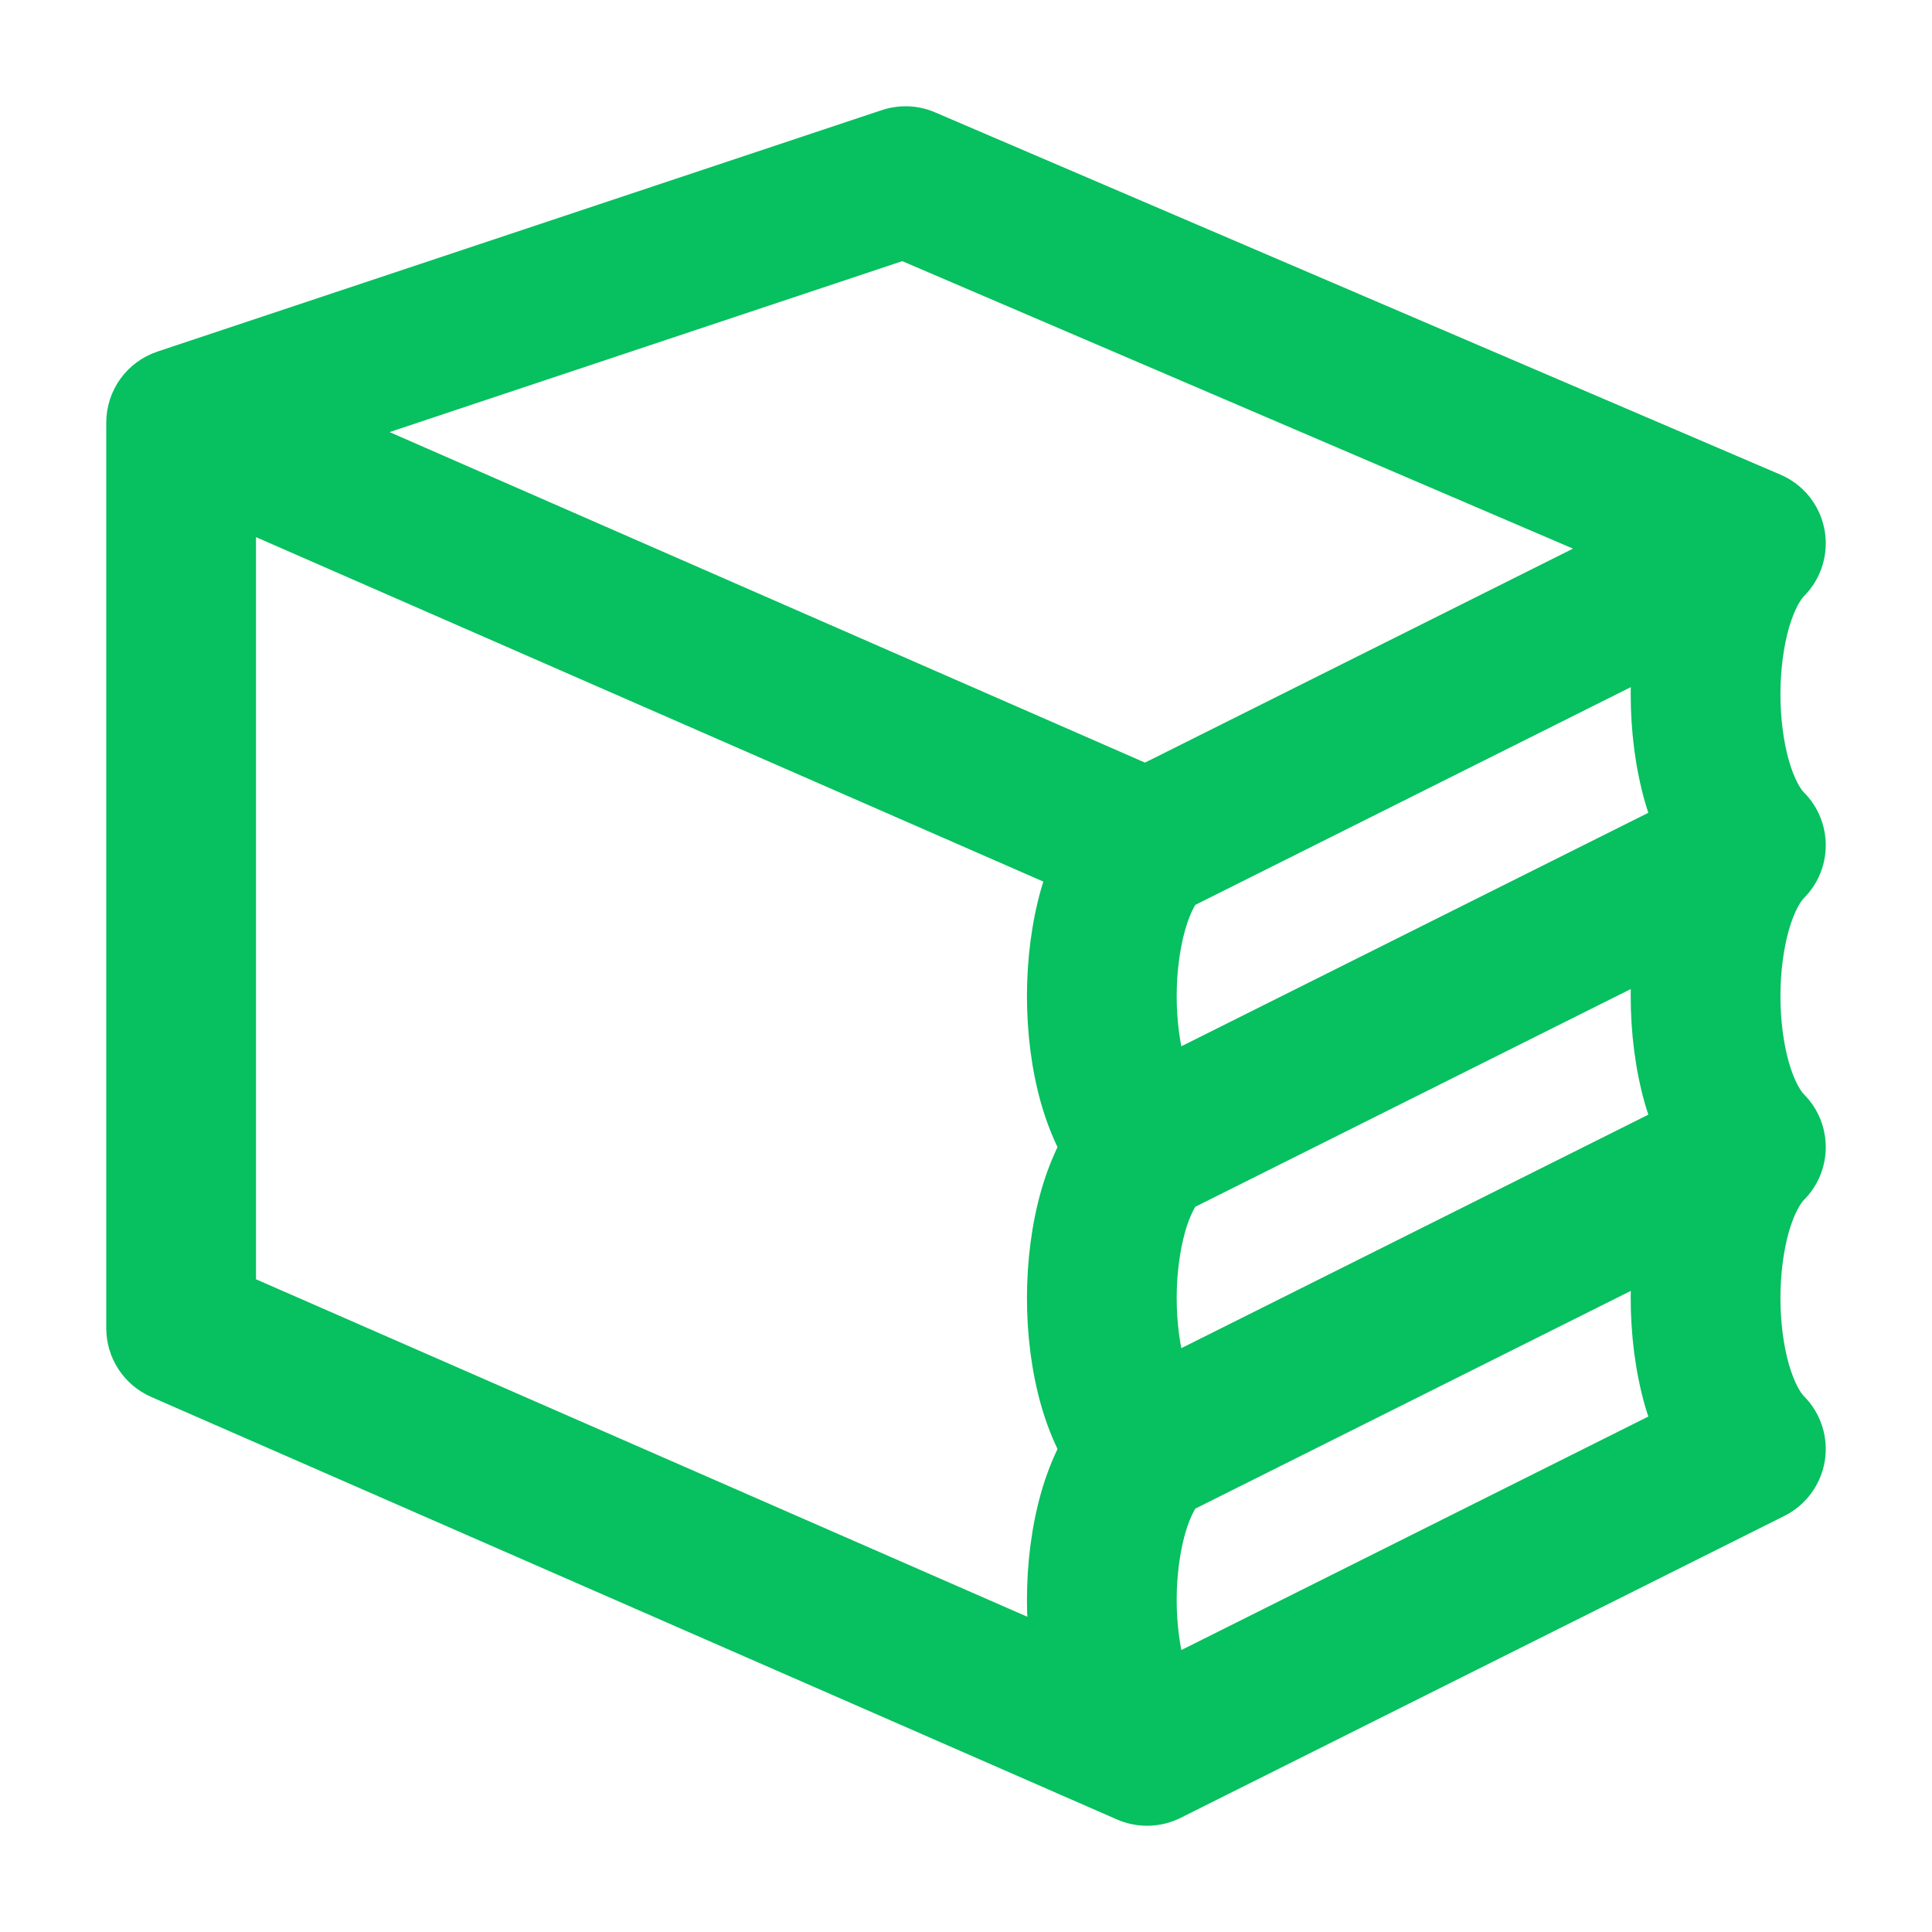
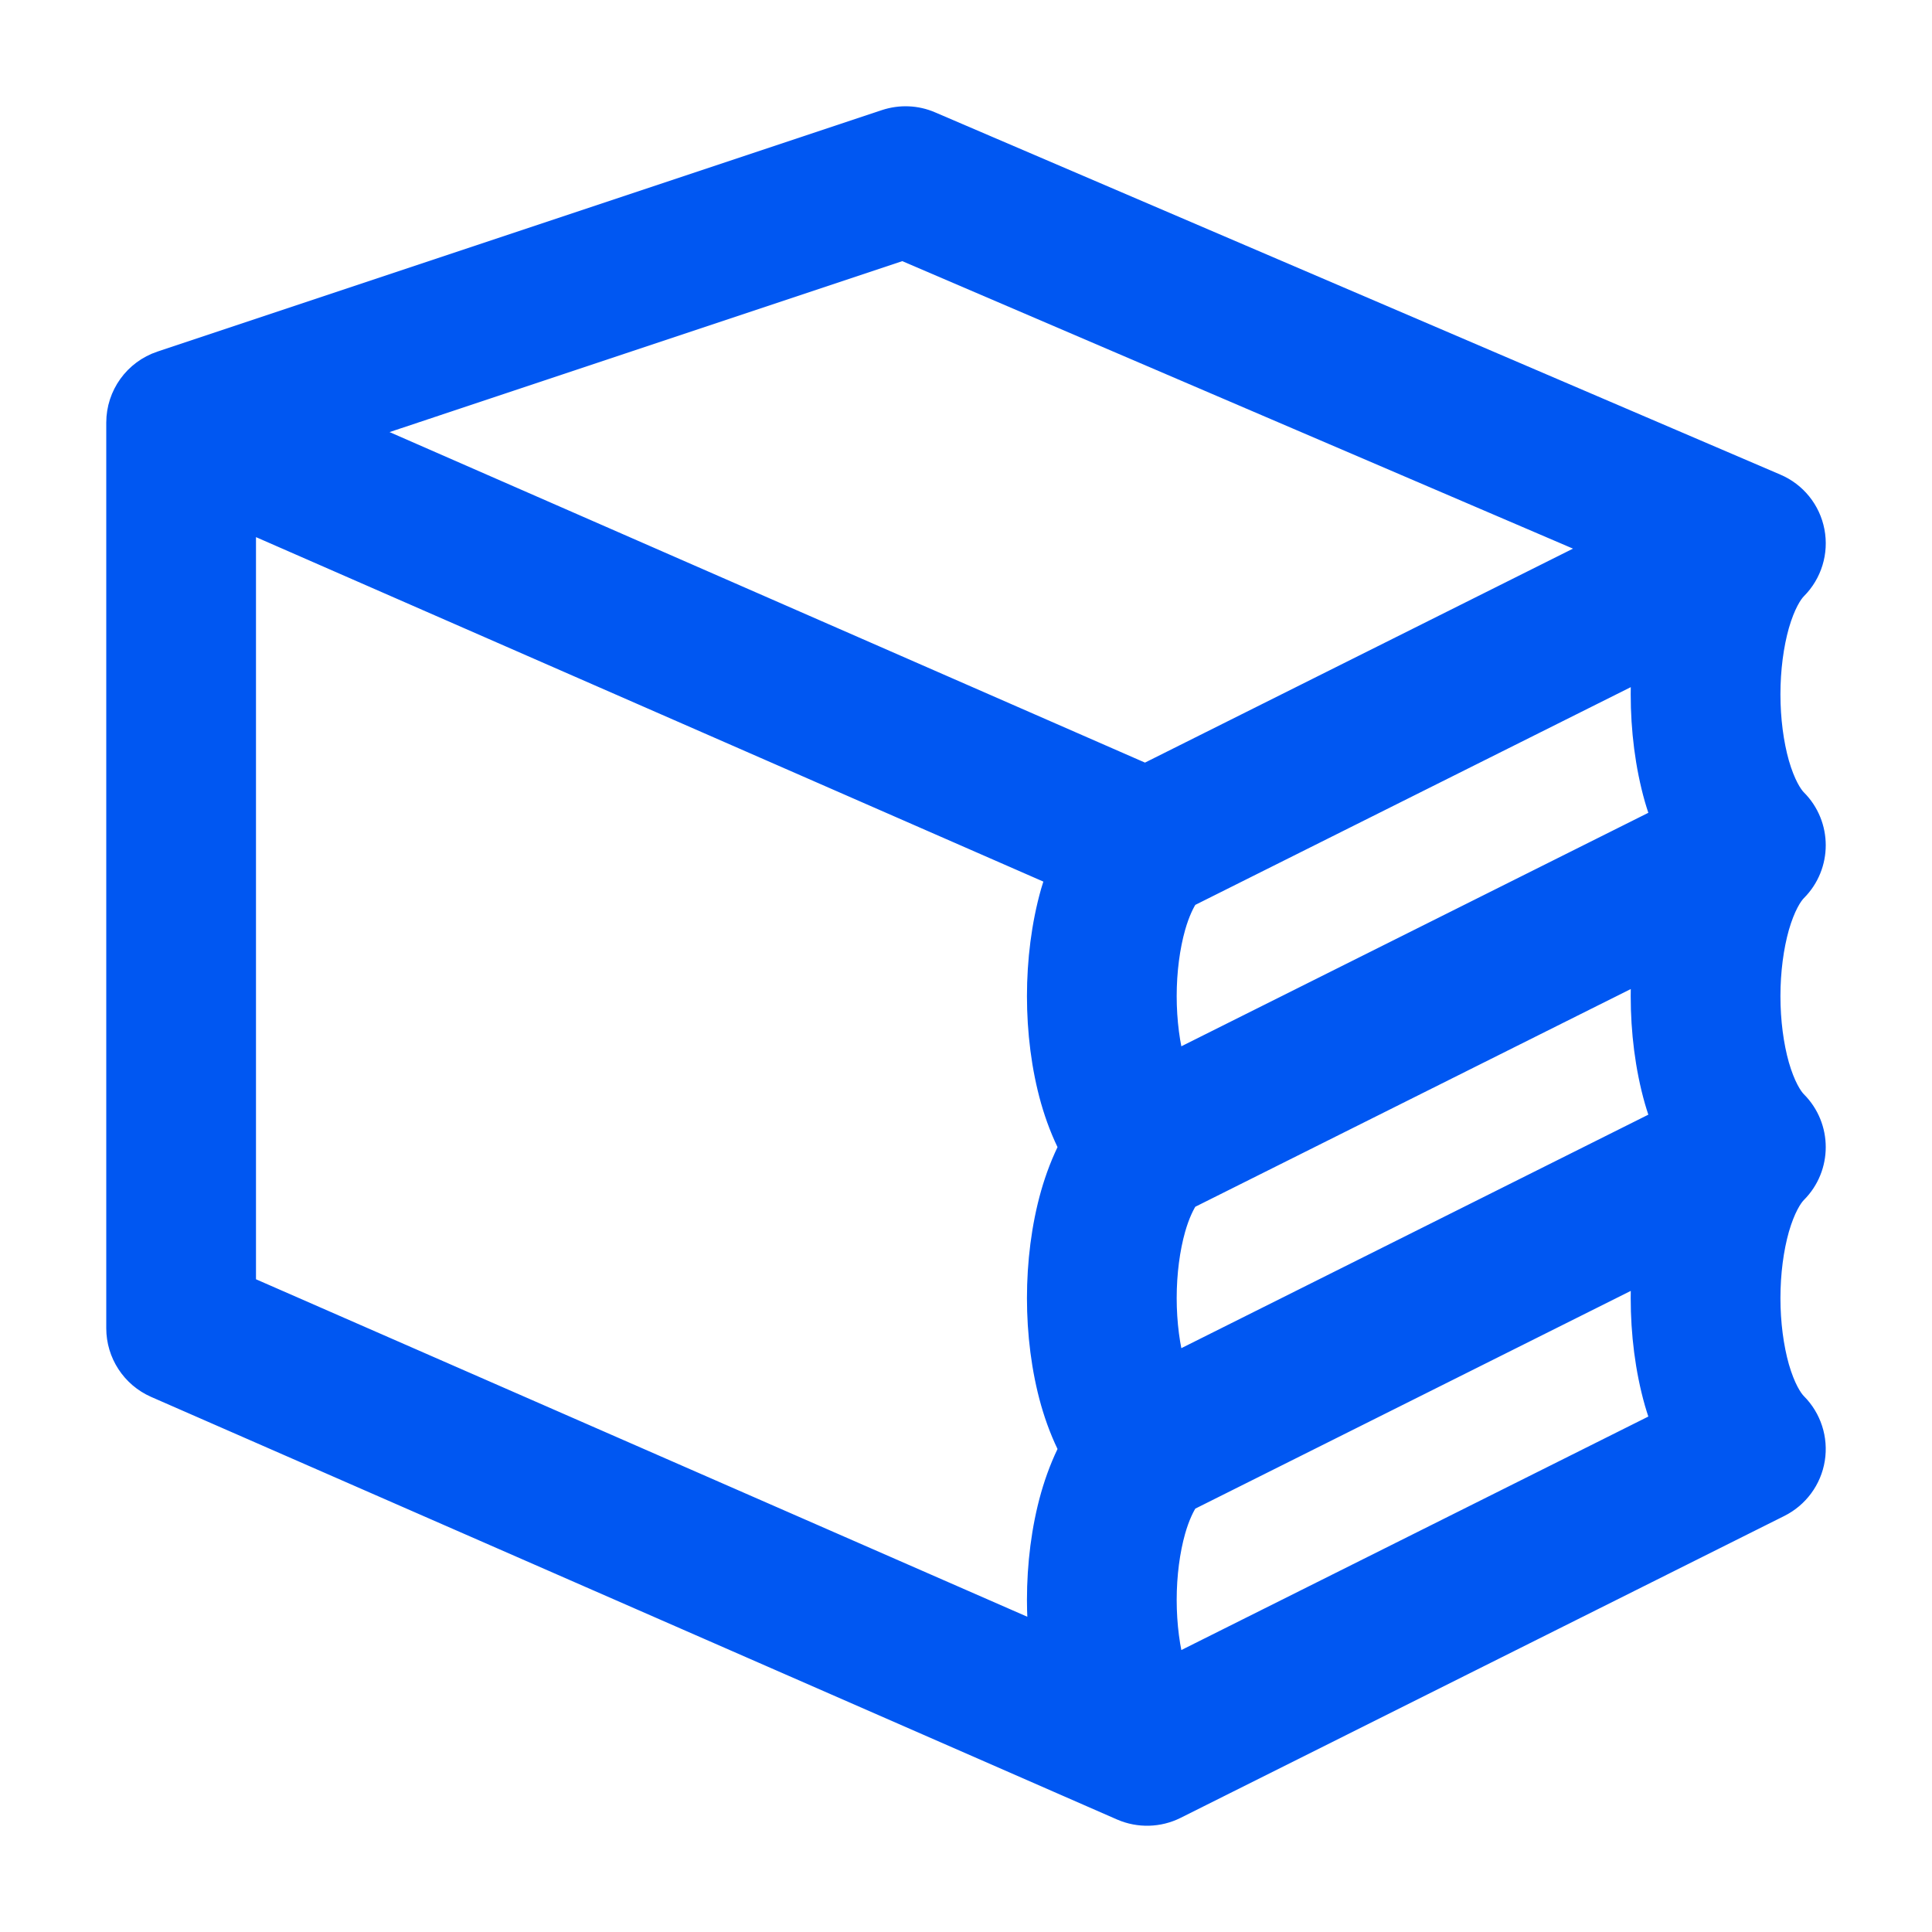
<svg xmlns="http://www.w3.org/2000/svg" fill="none" viewBox="0 0 20 20" width="20" height="20">
-   <path fill-rule="evenodd" clip-rule="evenodd" d="M9.177 1.282C9.323 1.234 9.48 1.24 9.621 1.301L18.371 5.051C18.562 5.132 18.7 5.303 18.739 5.507C18.778 5.71 18.714 5.92 18.567 6.067C18.514 6.12 18.437 6.243 18.374 6.461C18.315 6.67 18.281 6.924 18.281 7.188C18.281 7.451 18.315 7.705 18.374 7.914C18.437 8.132 18.514 8.255 18.567 8.308C18.811 8.552 18.811 8.948 18.567 9.192C18.514 9.245 18.437 9.368 18.374 9.586C18.315 9.795 18.281 10.049 18.281 10.312C18.281 10.576 18.315 10.83 18.374 11.039C18.437 11.257 18.514 11.38 18.567 11.433C18.811 11.677 18.811 12.073 18.567 12.317C18.514 12.37 18.437 12.493 18.374 12.711C18.315 12.92 18.281 13.174 18.281 13.438C18.281 13.701 18.315 13.955 18.374 14.164C18.437 14.382 18.514 14.505 18.567 14.558C18.709 14.7 18.774 14.902 18.742 15.1C18.71 15.298 18.584 15.469 18.404 15.559L12.155 18.684C11.989 18.767 11.794 18.772 11.624 18.698L1.624 14.323C1.397 14.223 1.25 13.998 1.25 13.75V4.375C1.25 4.106 1.422 3.867 1.677 3.782L9.177 1.282ZM2.5 5.331L10.987 9.044C10.963 9.11 10.941 9.177 10.922 9.242C10.826 9.58 10.781 9.951 10.781 10.312C10.781 10.674 10.826 11.045 10.922 11.383C10.969 11.547 11.032 11.715 11.115 11.875C11.032 12.035 10.969 12.203 10.922 12.367C10.826 12.705 10.781 13.076 10.781 13.438C10.781 13.799 10.826 14.17 10.922 14.508C10.969 14.672 11.032 14.84 11.115 15C11.032 15.16 10.969 15.328 10.922 15.492C10.826 15.83 10.781 16.201 10.781 16.562C10.781 16.699 10.788 16.836 10.801 16.973L2.5 13.341V5.331ZM12.127 17.3C12.127 17.296 12.125 17.293 12.124 17.289C12.065 17.08 12.031 16.826 12.031 16.562C12.031 16.299 12.065 16.045 12.124 15.836C12.169 15.678 12.223 15.57 12.269 15.502L17.043 13.115C17.035 13.222 17.031 13.33 17.031 13.438C17.031 13.799 17.076 14.17 17.172 14.508C17.194 14.584 17.22 14.662 17.249 14.739L12.127 17.3ZM17.249 11.614L12.127 14.175C12.127 14.171 12.125 14.168 12.124 14.164C12.065 13.955 12.031 13.701 12.031 13.438C12.031 13.174 12.065 12.92 12.124 12.711C12.169 12.553 12.223 12.445 12.269 12.377L17.043 9.99C17.035 10.097 17.031 10.205 17.031 10.312C17.031 10.674 17.076 11.045 17.172 11.383C17.194 11.459 17.22 11.537 17.249 11.614ZM17.249 8.489L12.127 11.05C12.127 11.046 12.125 11.043 12.124 11.039C12.065 10.83 12.031 10.576 12.031 10.312C12.031 10.049 12.065 9.795 12.124 9.586C12.169 9.428 12.223 9.32 12.269 9.252L17.043 6.865C17.035 6.972 17.031 7.08 17.031 7.188C17.031 7.549 17.076 7.92 17.172 8.258C17.194 8.334 17.22 8.412 17.249 8.489ZM16.64 5.669L9.347 2.543L3.615 4.454L11.857 8.06L16.64 5.669Z" fill="#07C05F" stroke="#07C05F" stroke-width="0.3" />
+   <path fill-rule="evenodd" clip-rule="evenodd" d="M9.177 1.282C9.323 1.234 9.48 1.24 9.621 1.301L18.371 5.051C18.562 5.132 18.7 5.303 18.739 5.507C18.778 5.71 18.714 5.92 18.567 6.067C18.514 6.12 18.437 6.243 18.374 6.461C18.315 6.67 18.281 6.924 18.281 7.188C18.281 7.451 18.315 7.705 18.374 7.914C18.437 8.132 18.514 8.255 18.567 8.308C18.811 8.552 18.811 8.948 18.567 9.192C18.514 9.245 18.437 9.368 18.374 9.586C18.315 9.795 18.281 10.049 18.281 10.312C18.281 10.576 18.315 10.83 18.374 11.039C18.437 11.257 18.514 11.38 18.567 11.433C18.811 11.677 18.811 12.073 18.567 12.317C18.514 12.37 18.437 12.493 18.374 12.711C18.315 12.92 18.281 13.174 18.281 13.438C18.281 13.701 18.315 13.955 18.374 14.164C18.437 14.382 18.514 14.505 18.567 14.558C18.709 14.7 18.774 14.902 18.742 15.1C18.71 15.298 18.584 15.469 18.404 15.559L12.155 18.684C11.989 18.767 11.794 18.772 11.624 18.698L1.624 14.323C1.397 14.223 1.25 13.998 1.25 13.75V4.375C1.25 4.106 1.422 3.867 1.677 3.782L9.177 1.282ZM2.5 5.331L10.987 9.044C10.963 9.11 10.941 9.177 10.922 9.242C10.826 9.58 10.781 9.951 10.781 10.312C10.781 10.674 10.826 11.045 10.922 11.383C10.969 11.547 11.032 11.715 11.115 11.875C11.032 12.035 10.969 12.203 10.922 12.367C10.826 12.705 10.781 13.076 10.781 13.438C10.781 13.799 10.826 14.17 10.922 14.508C10.969 14.672 11.032 14.84 11.115 15C11.032 15.16 10.969 15.328 10.922 15.492C10.826 15.83 10.781 16.201 10.781 16.562C10.781 16.699 10.788 16.836 10.801 16.973L2.5 13.341V5.331ZM12.127 17.3C12.127 17.296 12.125 17.293 12.124 17.289C12.065 17.08 12.031 16.826 12.031 16.562C12.031 16.299 12.065 16.045 12.124 15.836C12.169 15.678 12.223 15.57 12.269 15.502L17.043 13.115C17.035 13.222 17.031 13.33 17.031 13.438C17.031 13.799 17.076 14.17 17.172 14.508C17.194 14.584 17.22 14.662 17.249 14.739L12.127 17.3ZM17.249 11.614L12.127 14.175C12.127 14.171 12.125 14.168 12.124 14.164C12.065 13.955 12.031 13.701 12.031 13.438C12.031 13.174 12.065 12.92 12.124 12.711C12.169 12.553 12.223 12.445 12.269 12.377L17.043 9.99C17.035 10.097 17.031 10.205 17.031 10.312C17.031 10.674 17.076 11.045 17.172 11.383C17.194 11.459 17.22 11.537 17.249 11.614ZM17.249 8.489L12.127 11.05C12.127 11.046 12.125 11.043 12.124 11.039C12.065 10.83 12.031 10.576 12.031 10.312C12.031 10.049 12.065 9.795 12.124 9.586C12.169 9.428 12.223 9.32 12.269 9.252L17.043 6.865C17.035 6.972 17.031 7.08 17.031 7.188C17.031 7.549 17.076 7.92 17.172 8.258C17.194 8.334 17.22 8.412 17.249 8.489ZM16.64 5.669L9.347 2.543L3.615 4.454L11.857 8.06L16.64 5.669Z" fill="#0057F2" stroke="#0057F2" stroke-width="0.3" />
</svg>
